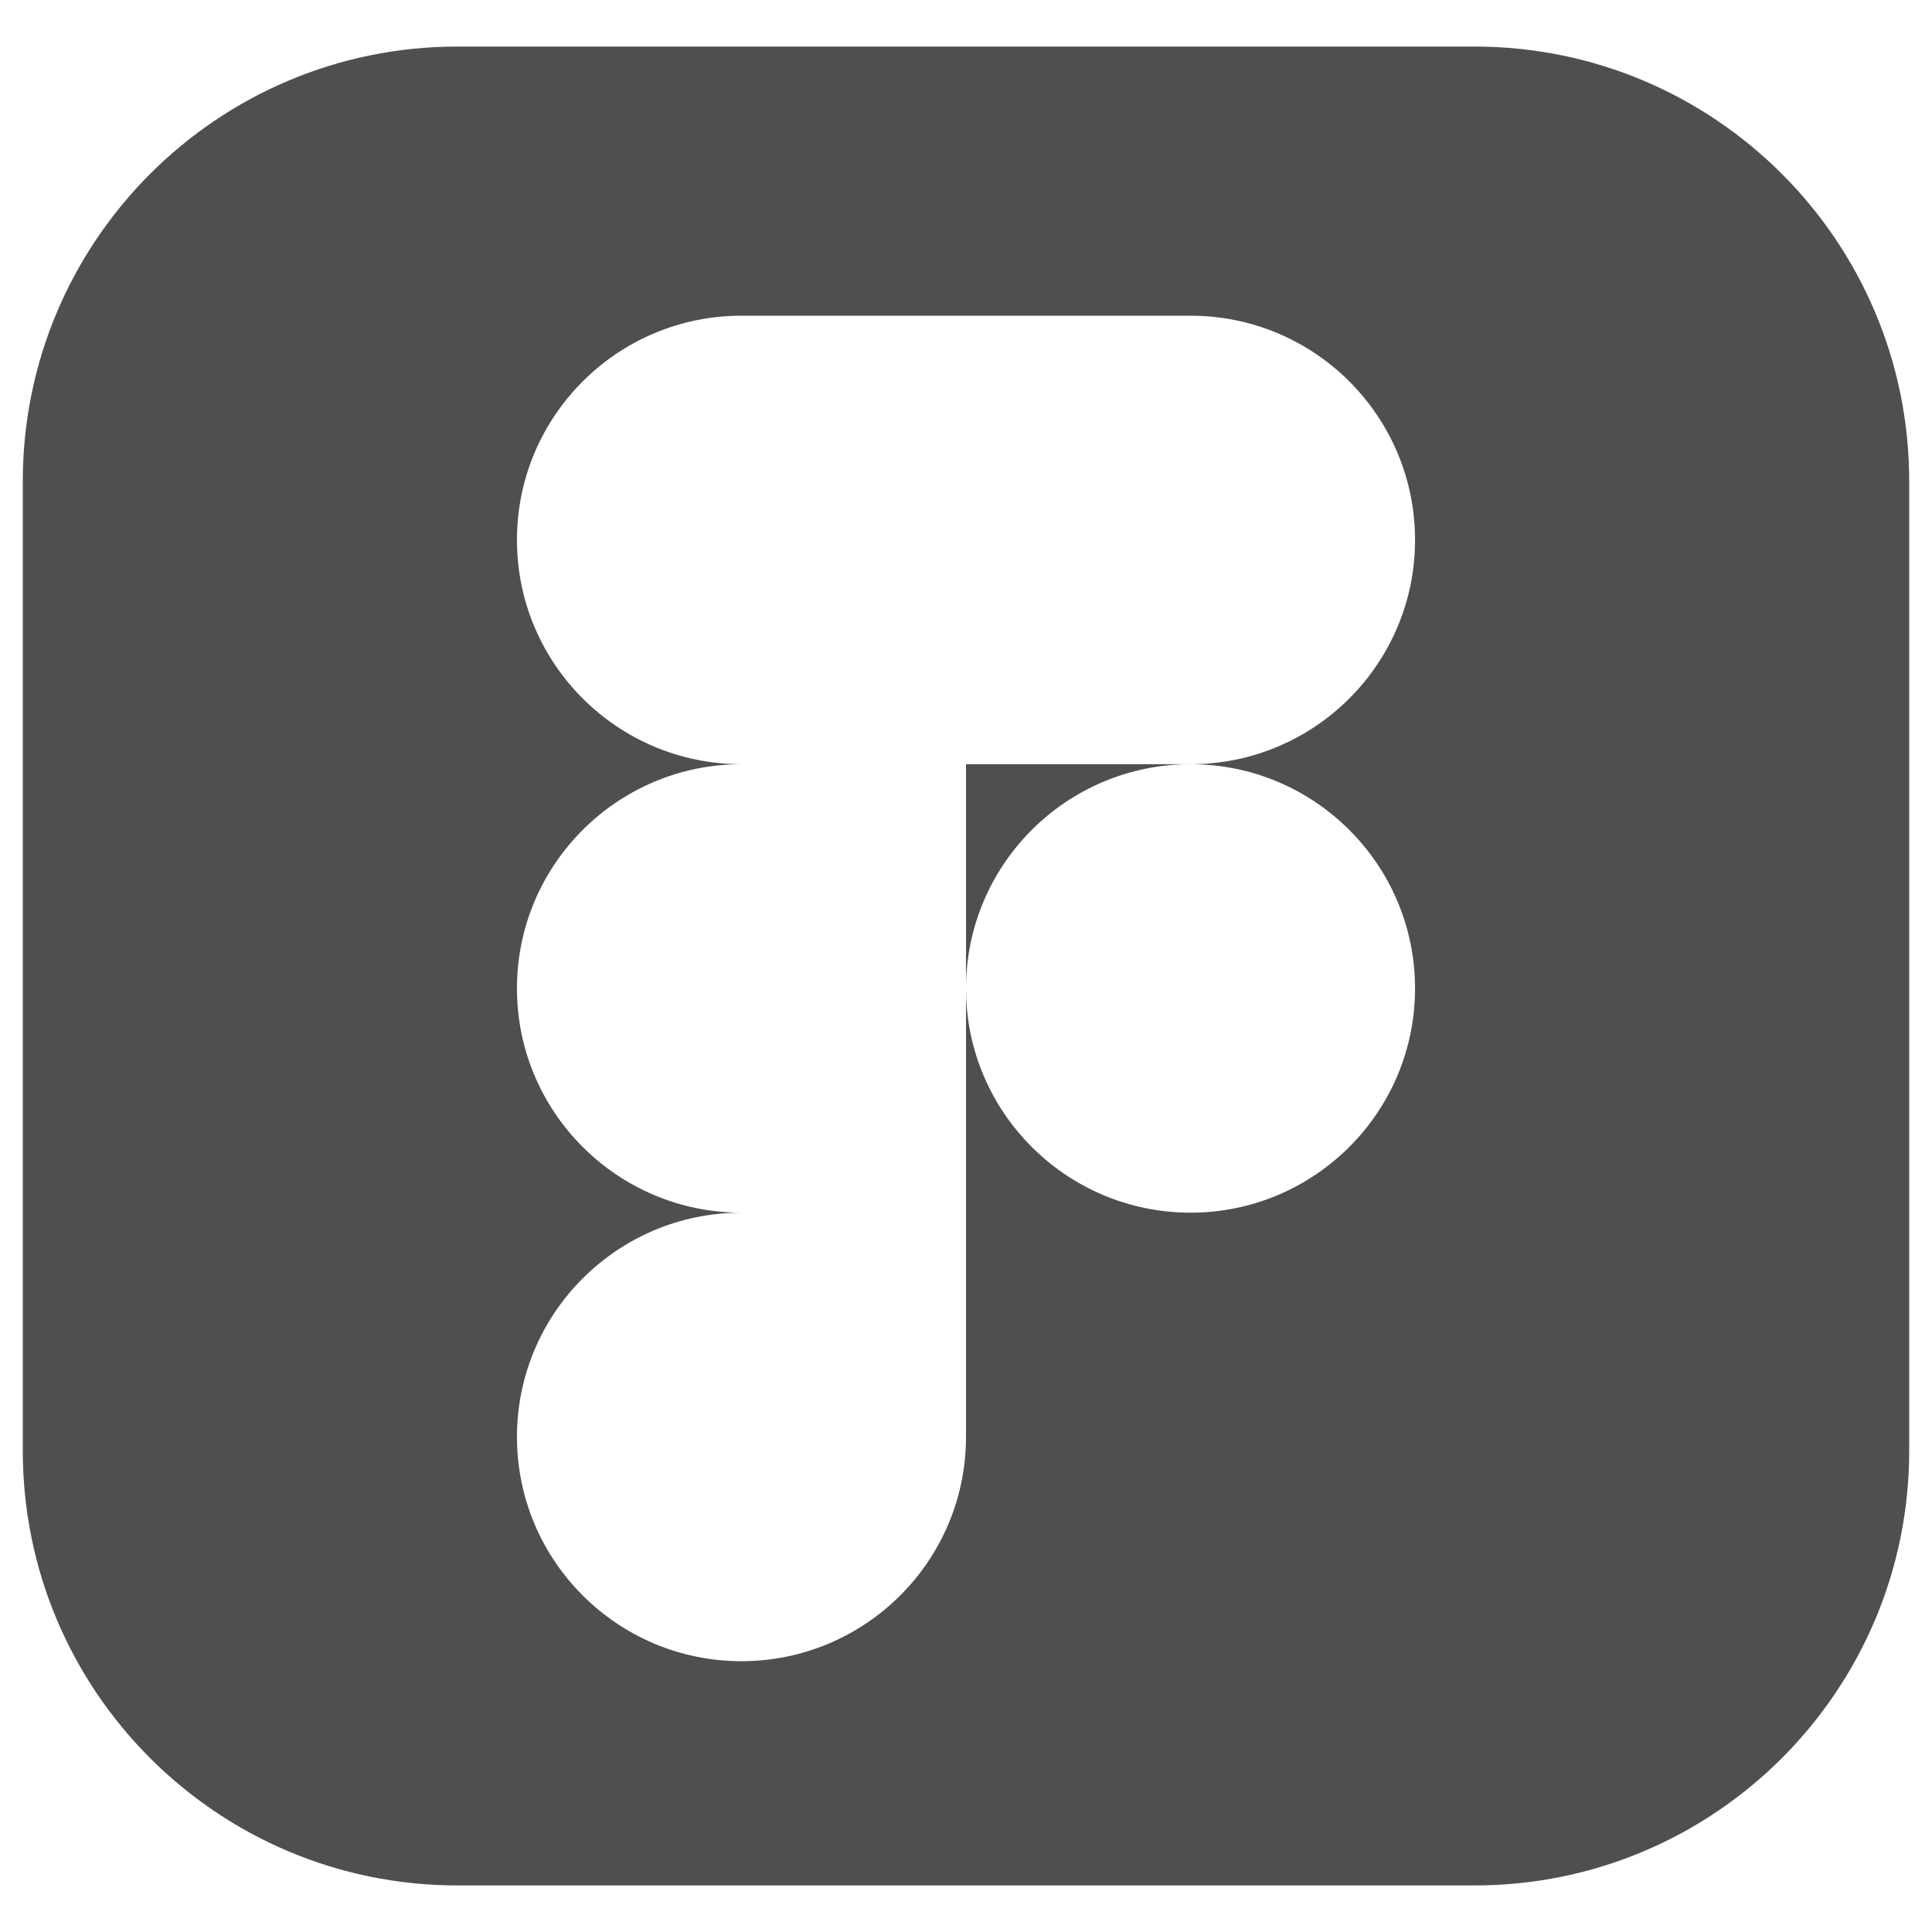
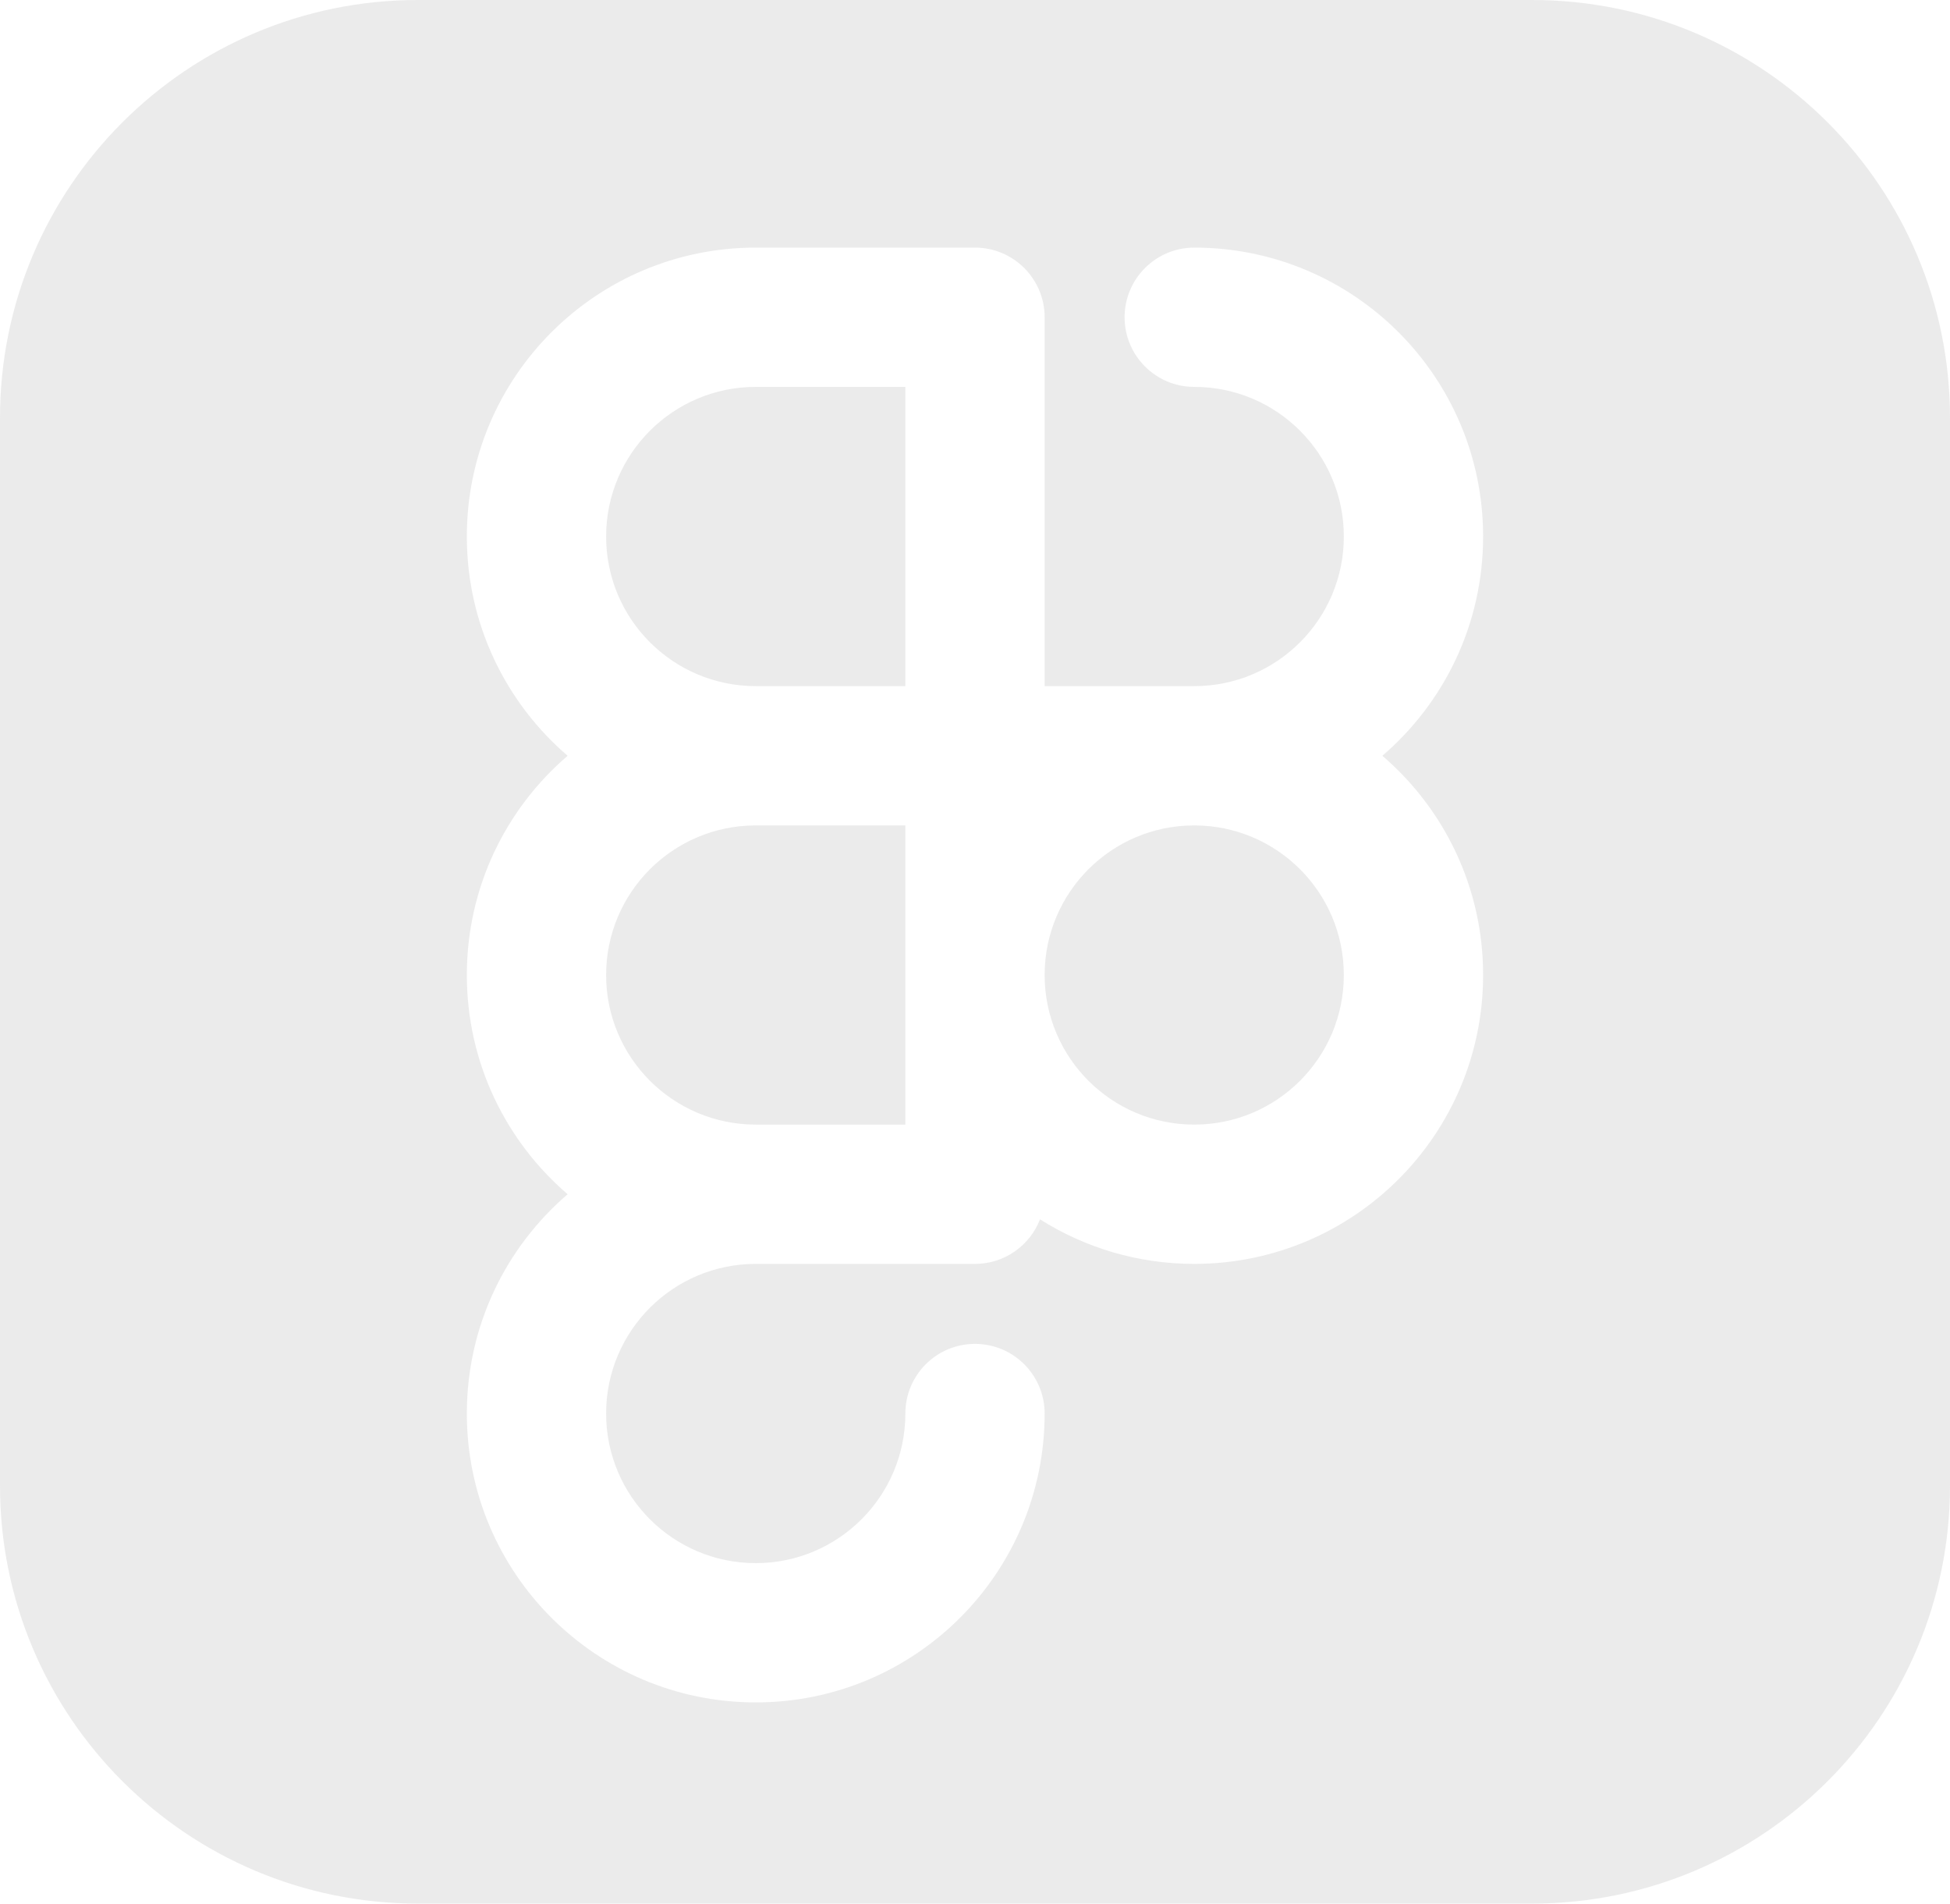
- <svg xmlns="http://www.w3.org/2000/svg" width="40" height="40" viewBox="0 0 40 40" fill="none">
-   <path fill-rule="evenodd" clip-rule="evenodd" d="M9.472 0.964C4.501 0.964 0.472 4.994 0.472 9.964V30.036C0.472 35.006 4.501 39.036 9.472 39.036H30.528C35.499 39.036 39.528 35.006 39.528 30.036V9.964C39.528 4.994 35.499 0.964 30.528 0.964H9.472ZM20 25.107V29.75C20 32.313 17.917 34.393 15.351 34.393C12.785 34.393 10.703 32.313 10.703 29.75C10.703 27.188 12.784 25.109 15.348 25.107C12.784 25.106 10.703 23.026 10.703 20.465C10.703 17.902 12.785 15.822 15.351 15.822H20L20 20.465L20 25.107ZM24.649 15.822C27.215 15.822 29.297 17.902 29.297 20.465C29.297 23.027 27.215 25.107 24.649 25.107C22.083 25.107 20 23.027 20 20.465C20 17.902 22.083 15.822 24.649 15.822ZM24.649 15.822C27.215 15.822 29.297 13.742 29.297 11.179C29.297 8.616 27.215 6.536 24.649 6.536L20 6.536H15.351C12.785 6.536 10.703 8.616 10.703 11.179C10.703 13.742 12.785 15.822 15.351 15.822H20L24.649 15.822Z" fill="#4F4F4F" />
+ <svg xmlns="http://www.w3.org/2000/svg" width="42" height="41" viewBox="0 0 42 41" fill="none">
+   <path d="M13.055 21C13.055 19.221 14.498 17.778 16.278 17.778H19.5V24.222H16.278C14.498 24.222 13.055 22.779 13.055 21Z" fill="#D9D9D9" fill-opacity="0.5" />
+   <path d="M16.278 14.778H19.5V8.333H16.278C14.498 8.333 13.055 9.776 13.055 11.556C13.055 13.335 14.498 14.778 16.278 14.778Z" fill="#D9D9D9" fill-opacity="0.5" />
+   <path d="M22.5 21C22.5 19.221 23.942 17.778 25.722 17.778C27.502 17.778 28.944 19.221 28.944 21C28.944 22.779 27.502 24.222 25.722 24.222C23.942 24.222 22.5 22.779 22.5 21Z" fill="#D9D9D9" fill-opacity="0.5" />
+   <path fill-rule="evenodd" clip-rule="evenodd" d="M9 0C4.029 0 0 4.029 0 9V32C0 36.971 4.029 41 9 41H33C37.971 41 42 36.971 42 32V9C42 4.029 37.971 0 33 0H9ZM16.278 5.333C12.841 5.333 10.055 8.119 10.055 11.556C10.055 13.444 10.897 15.137 12.226 16.278C10.897 17.419 10.055 19.111 10.055 21C10.055 22.889 10.897 24.581 12.226 25.722C10.897 26.863 10.055 28.556 10.055 30.445C10.055 33.881 12.841 36.667 16.278 36.667C19.714 36.667 22.5 33.881 22.5 30.445C22.5 29.616 21.828 28.945 21 28.945C20.171 28.945 19.5 29.616 19.5 30.445C19.5 32.224 18.057 33.667 16.278 33.667C14.498 33.667 13.055 32.224 13.055 30.445C13.055 28.665 14.498 27.222 16.278 27.222H21C21.638 27.222 22.183 26.824 22.4 26.262C23.361 26.87 24.5 27.222 25.722 27.222C29.159 27.222 31.944 24.436 31.944 21C31.944 19.111 31.103 17.419 29.774 16.278C31.103 15.137 31.944 13.444 31.944 11.556C31.944 8.119 29.159 5.333 25.722 5.333C24.894 5.333 24.222 6.005 24.222 6.833C24.222 7.662 24.894 8.333 25.722 8.333C27.502 8.333 28.944 9.776 28.944 11.556C28.944 13.335 27.502 14.778 25.722 14.778H22.5V6.833C22.5 6.005 21.828 5.333 21 5.333H16.278Z" fill="#D9D9D9" fill-opacity="0.5" />
</svg>
